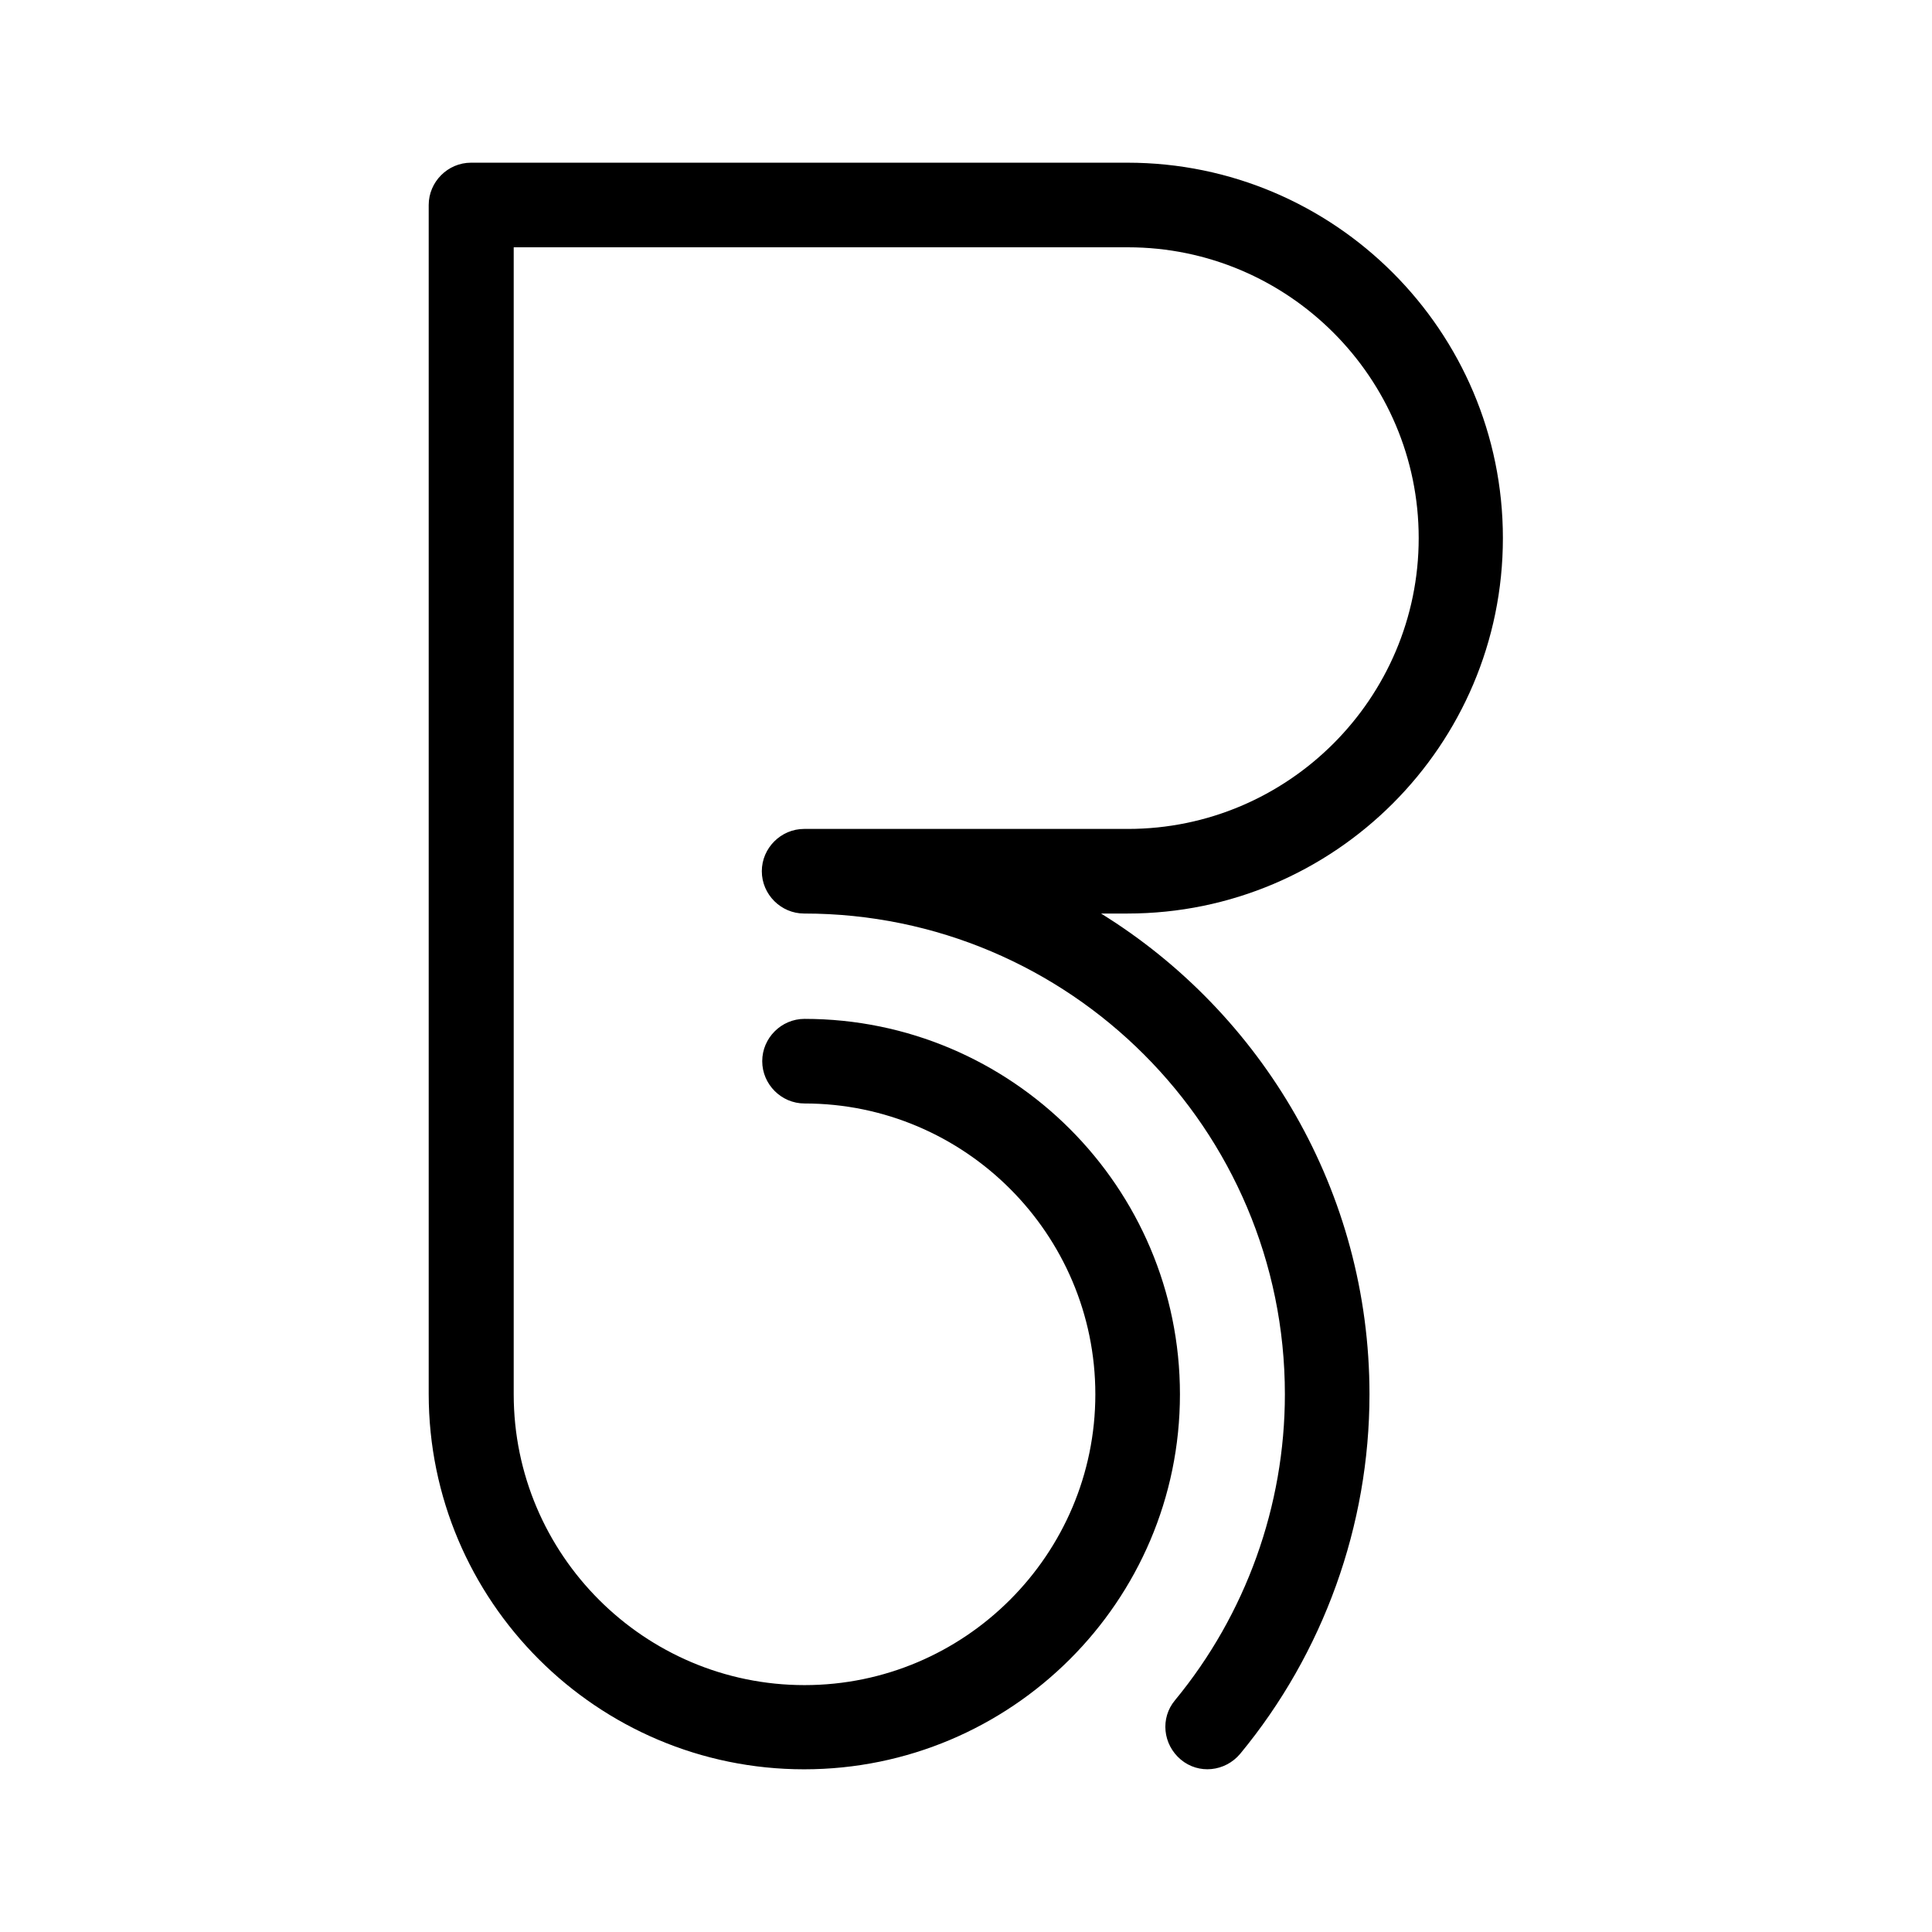
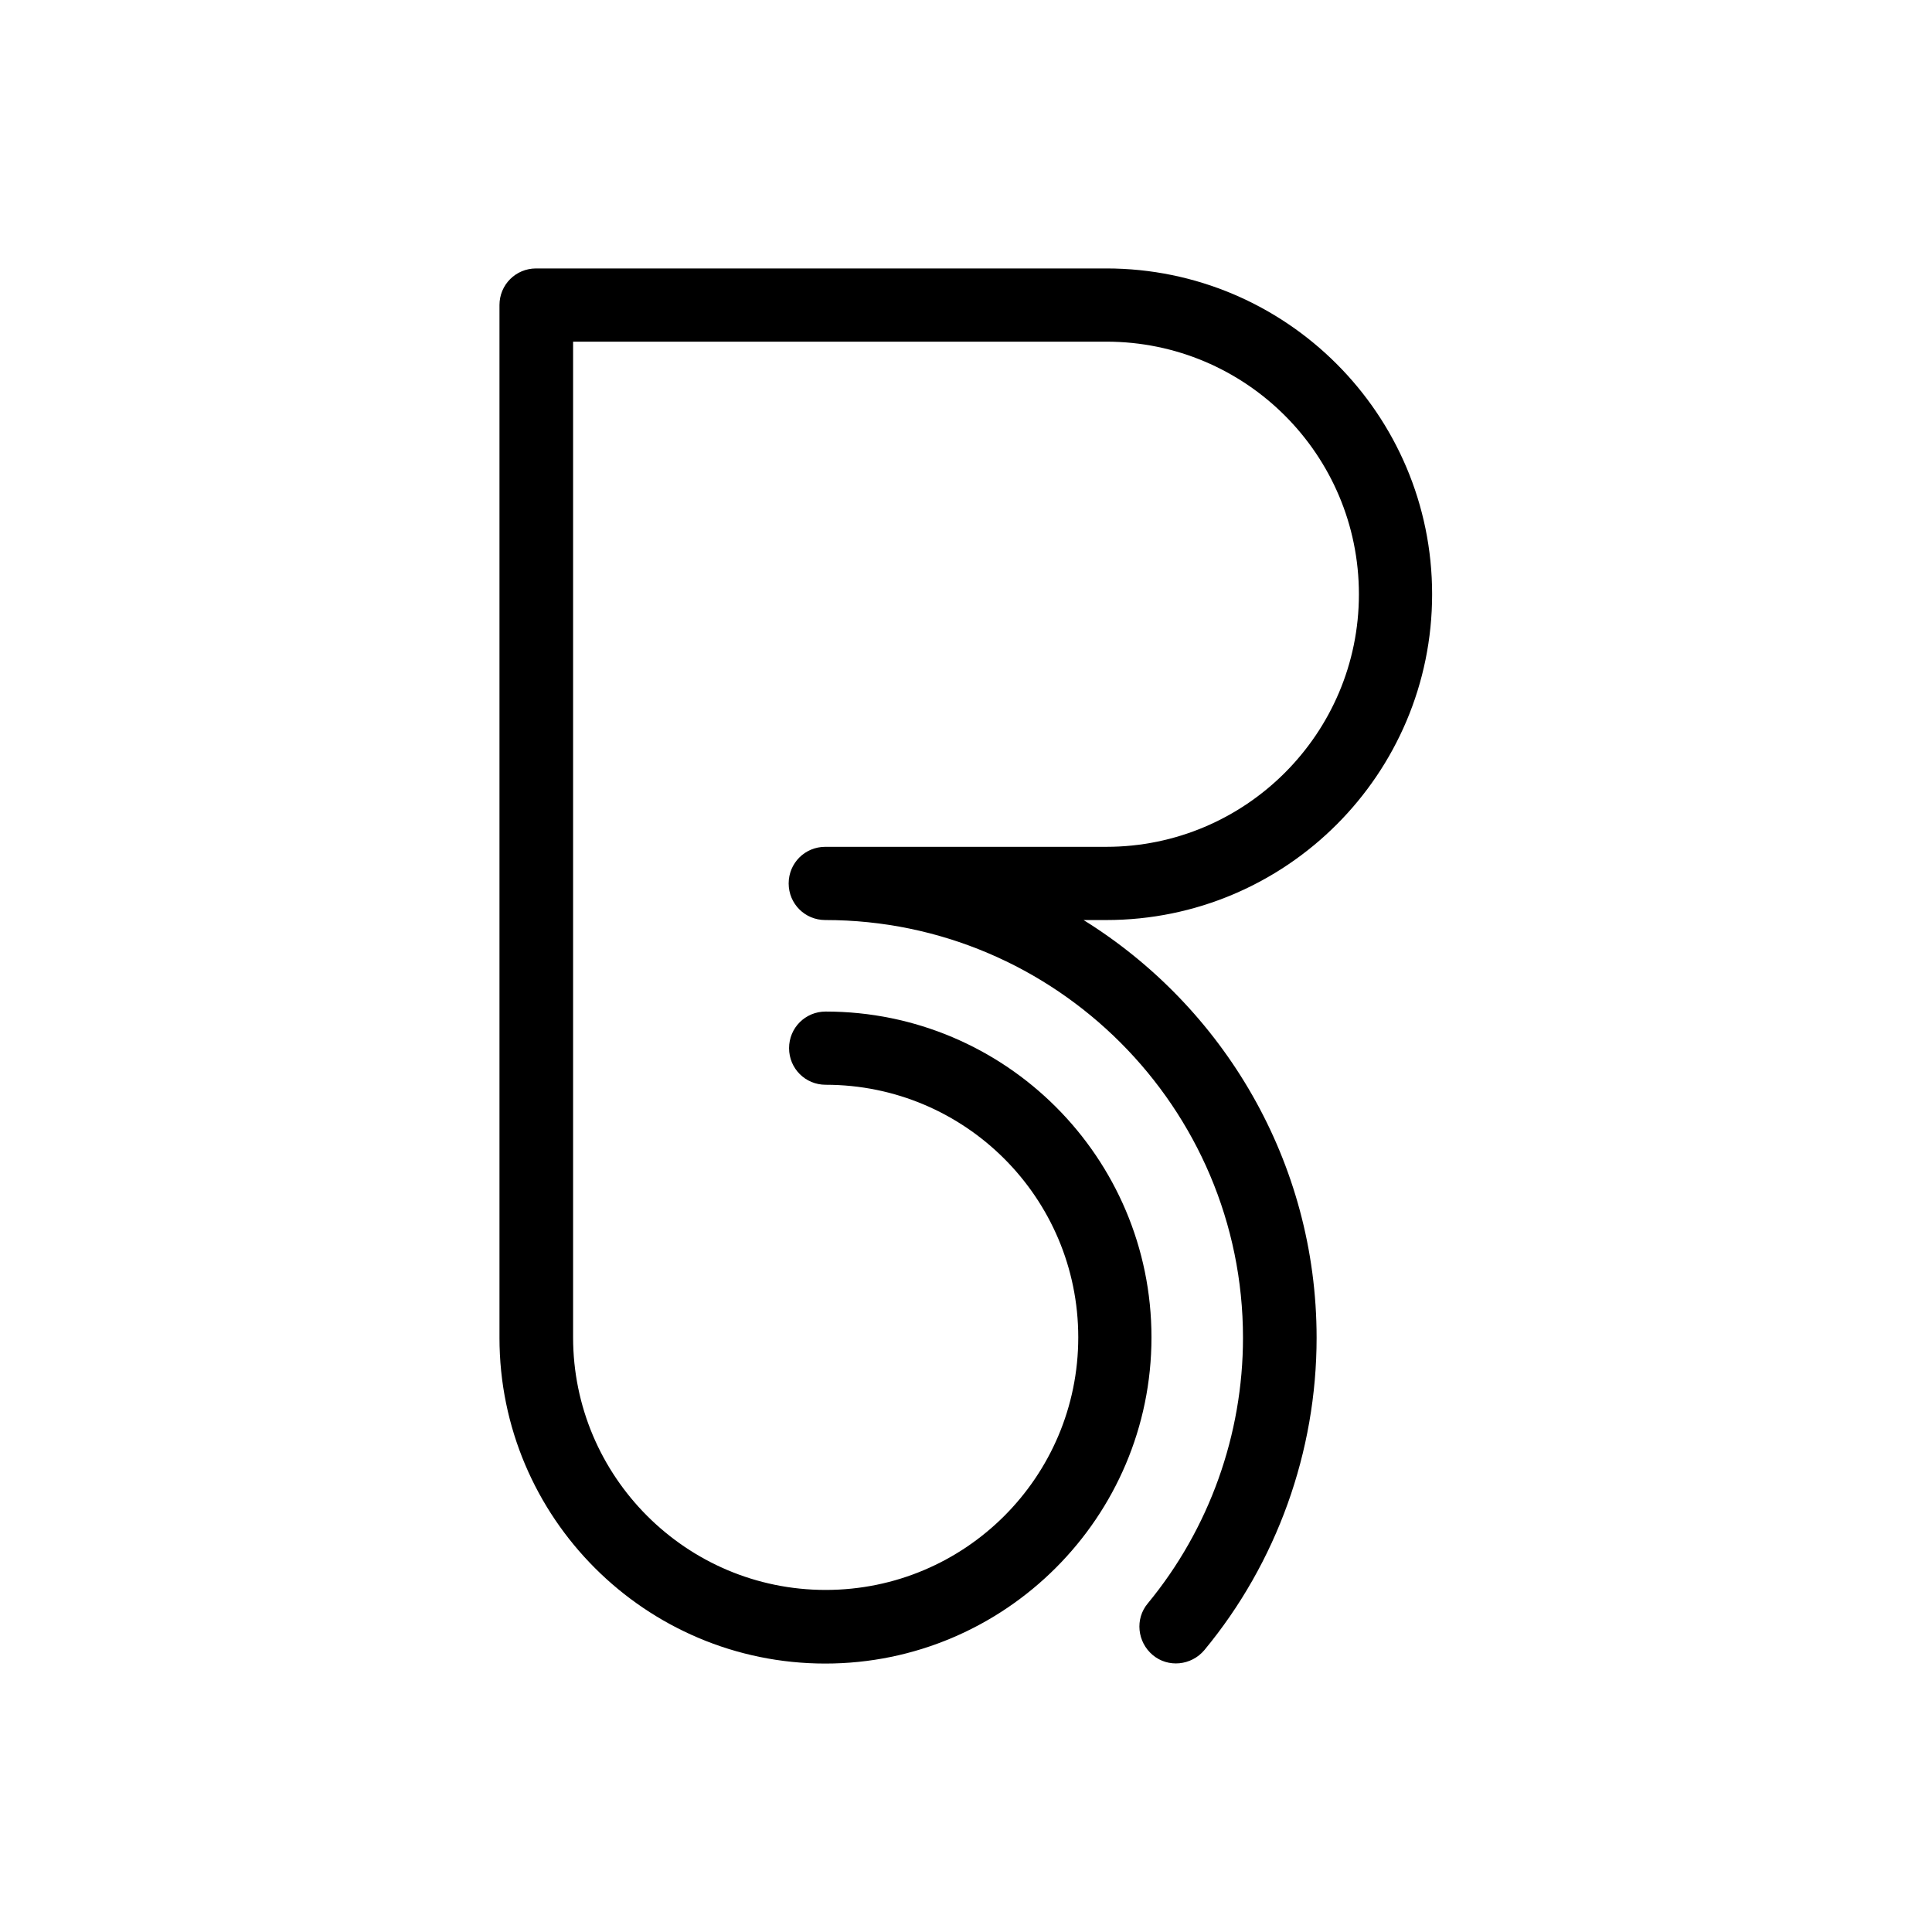
<svg xmlns="http://www.w3.org/2000/svg" version="1.1" x="0px" y="0px" viewBox="-318.7 63 475 475" style="enable-background:new -318.7 63 475 475;" xml:space="preserve">
  <style type="text/css">
	.st0{fill:#FFFFFF;}
</style>
  <g id="Layer_2">
    <rect x="-318.7" y="63" class="st0" width="475" height="475" />
  </g>
  <g id="Layer_1">
-     <path id="XMLID_15_" d="M-121,498c-50.9,0-92.3-41.4-92.3-92.3V113.4c0-5.7,4.7-10.4,10.4-10.4h161.4c50.9,0,92.3,41.4,92.3,92.3   s-41.4,92.3-92.3,92.3h-6.5c39.6,24.5,66,68.4,66,118.2c0,32.2-11.3,63.6-31.8,88.4c-3.7,4.4-10.2,5.1-14.6,1.4   c-4.4-3.7-5.1-10.2-1.4-14.6c17.4-21.1,27-47.8,27-75.2c0-65.2-53-118.2-118.2-118.2c-5.7,0-10.4-4.7-10.4-10.4s4.7-10.4,10.4-10.4   h79.6c39.4,0,71.5-32.1,71.5-71.5S-2,123.8-41.4,123.8h-151v282c0,39.4,32.1,71.5,71.5,71.5s71.5-32.1,71.5-71.5   s-32.1-71.5-71.5-71.5c-5.7,0-10.4-4.7-10.4-10.4c0-5.7,4.7-10.4,10.4-10.4c50.9,0,92.3,41.4,92.3,92.3S-70.1,498-121,498z" />
+     <path id="XMLID_15_" d="M-115.8,472c-44.2,0-80.1-35.9-80.1-80.1V138c0-5,4-9,9-9h140.2c44.2,0,80.1,35.9,80.1,80.1   s-35.9,80.1-80.1,80.1h-5.6C-18,310.5,5,348.6,5,391.9c0,28-9.8,55.3-27.6,76.8c-3.2,3.8-8.9,4.4-12.7,1.2   c-3.8-3.2-4.4-8.9-1.2-12.7c15.1-18.3,23.4-41.5,23.4-65.3c0-56.6-46.1-102.7-102.7-102.7c-5,0-9-4-9-9c0-5,4-9,9-9h69.1   c34.2,0,62.1-27.8,62.1-62.1s-27.8-62.1-62.1-62.1h-131.1v244.8c0,34.2,27.8,62.1,62.1,62.1s62.1-27.8,62.1-62.1   s-27.8-62.1-62.1-62.1c-5,0-9-4-9-9s4-9,9-9c44.2,0,80.1,35.9,80.1,80.1S-71.6,472-115.8,472z" />
  </g>
</svg>
